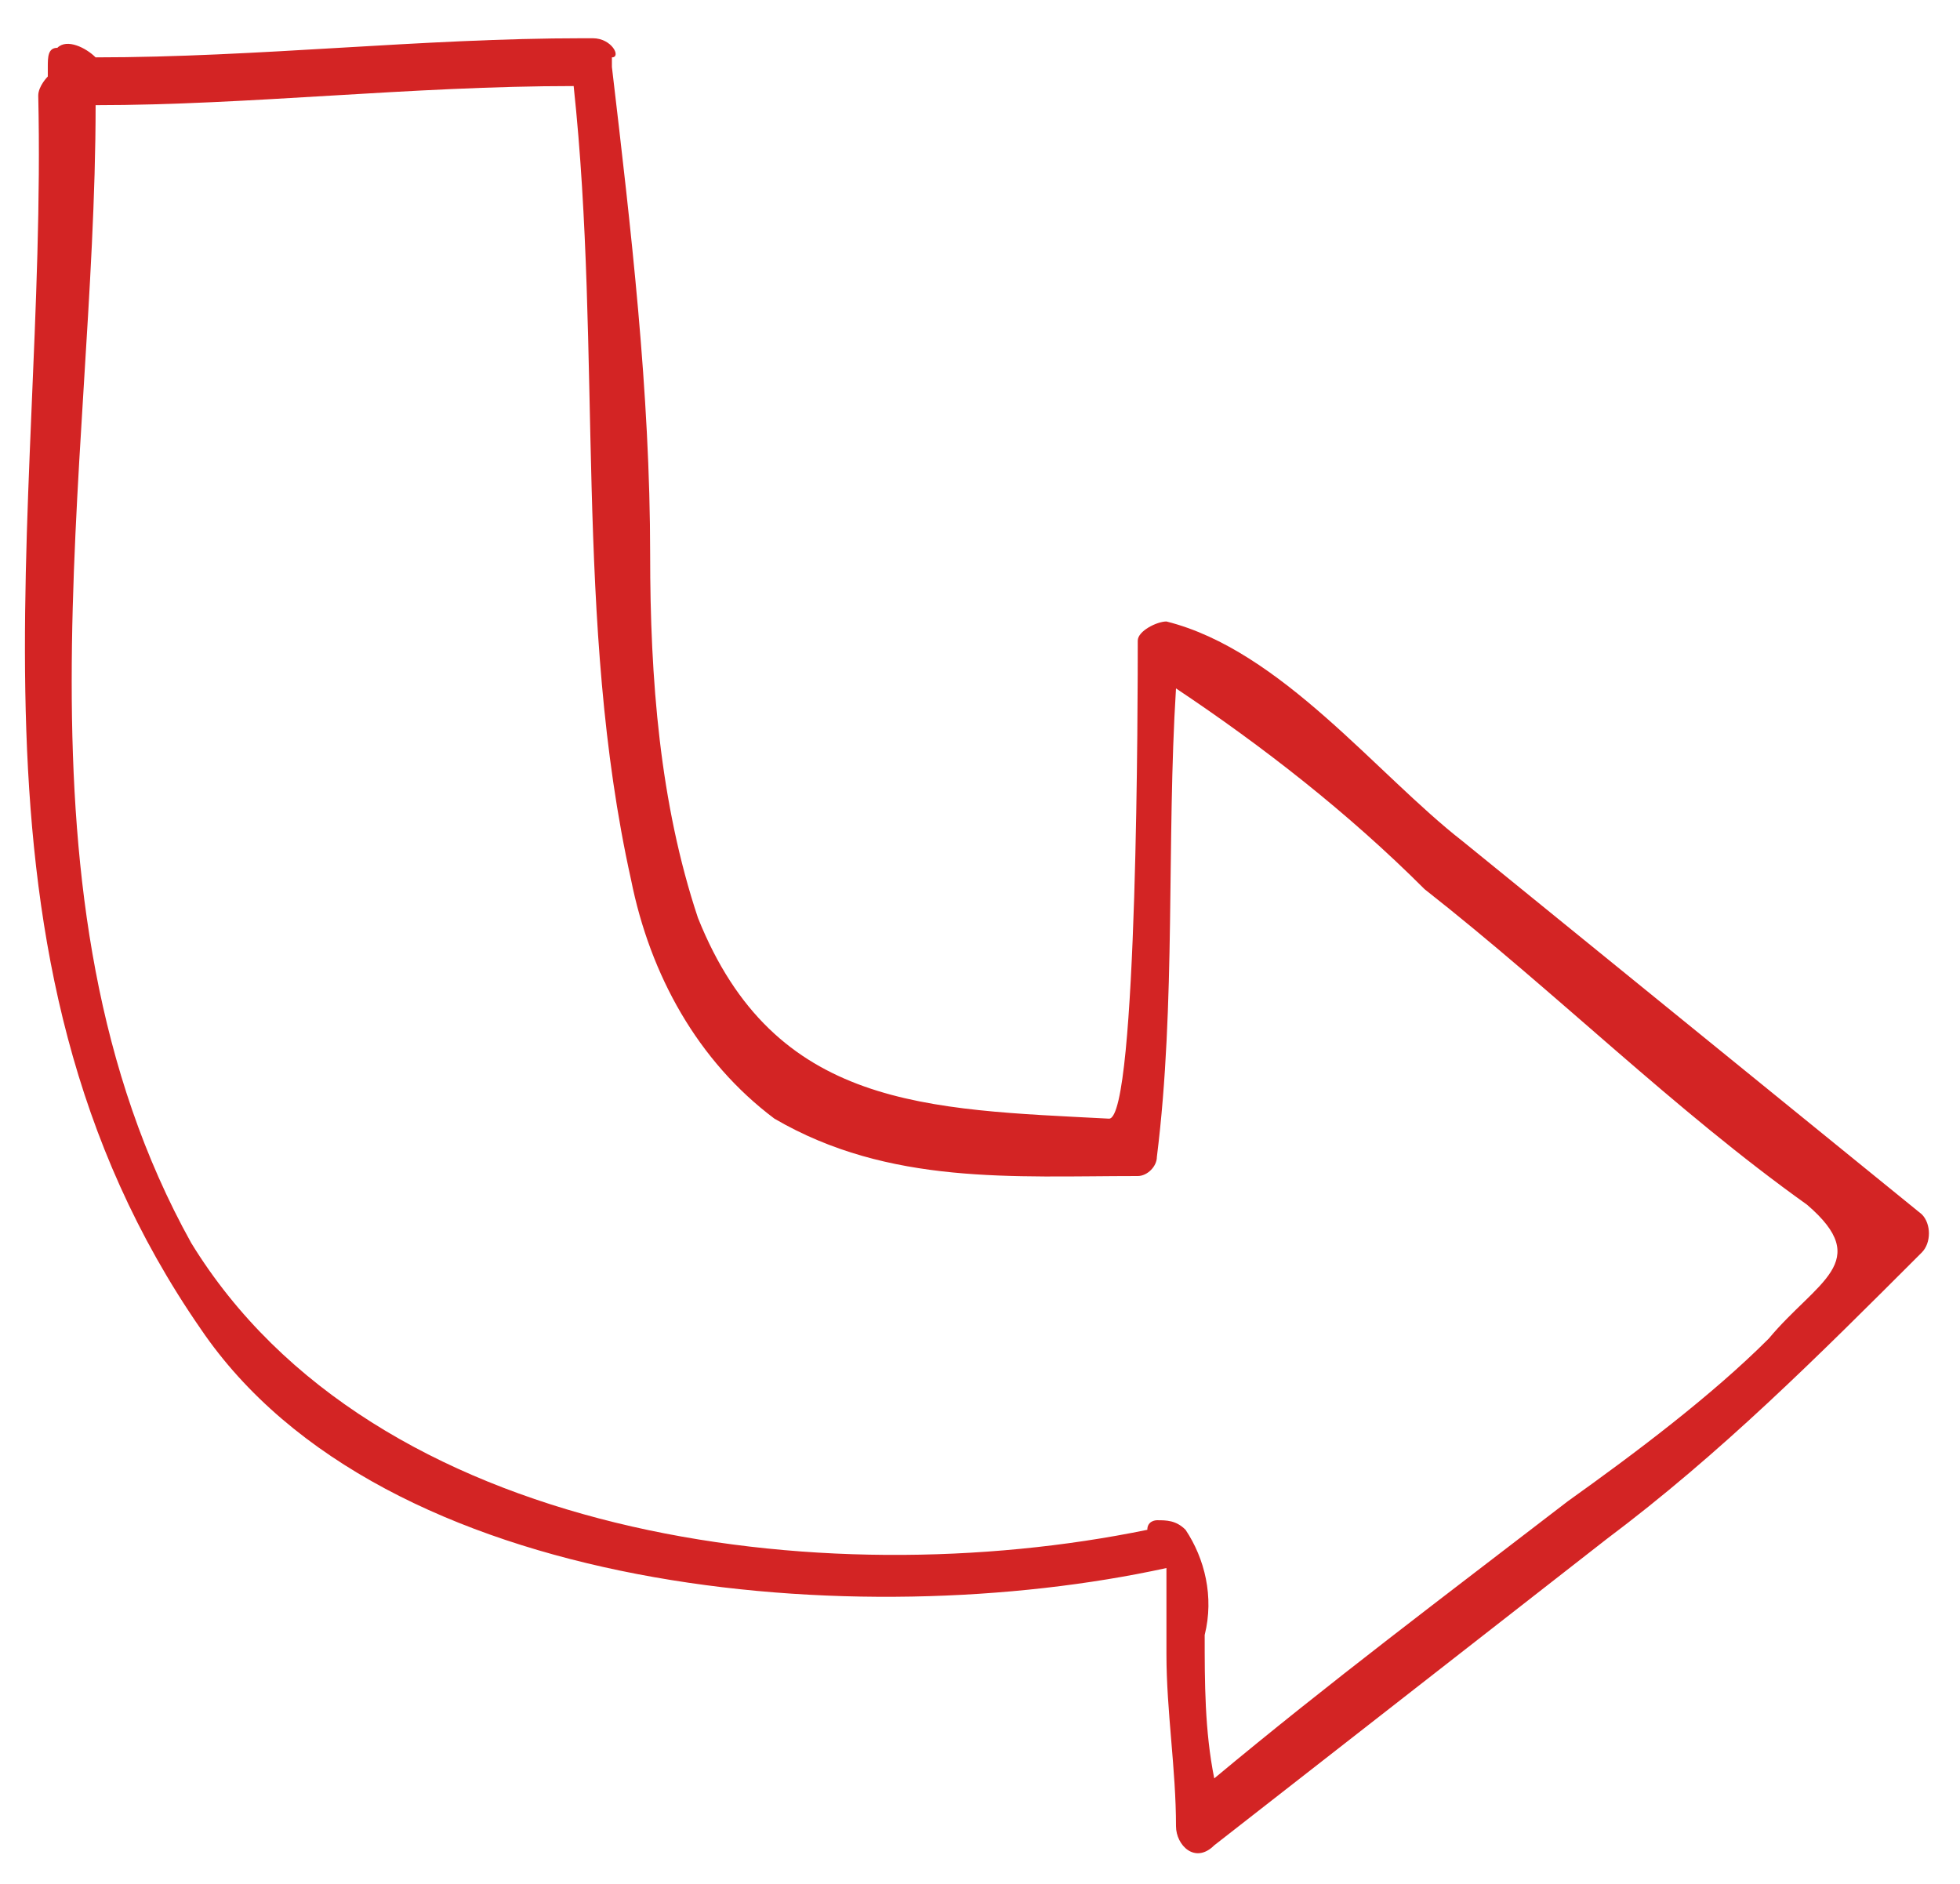
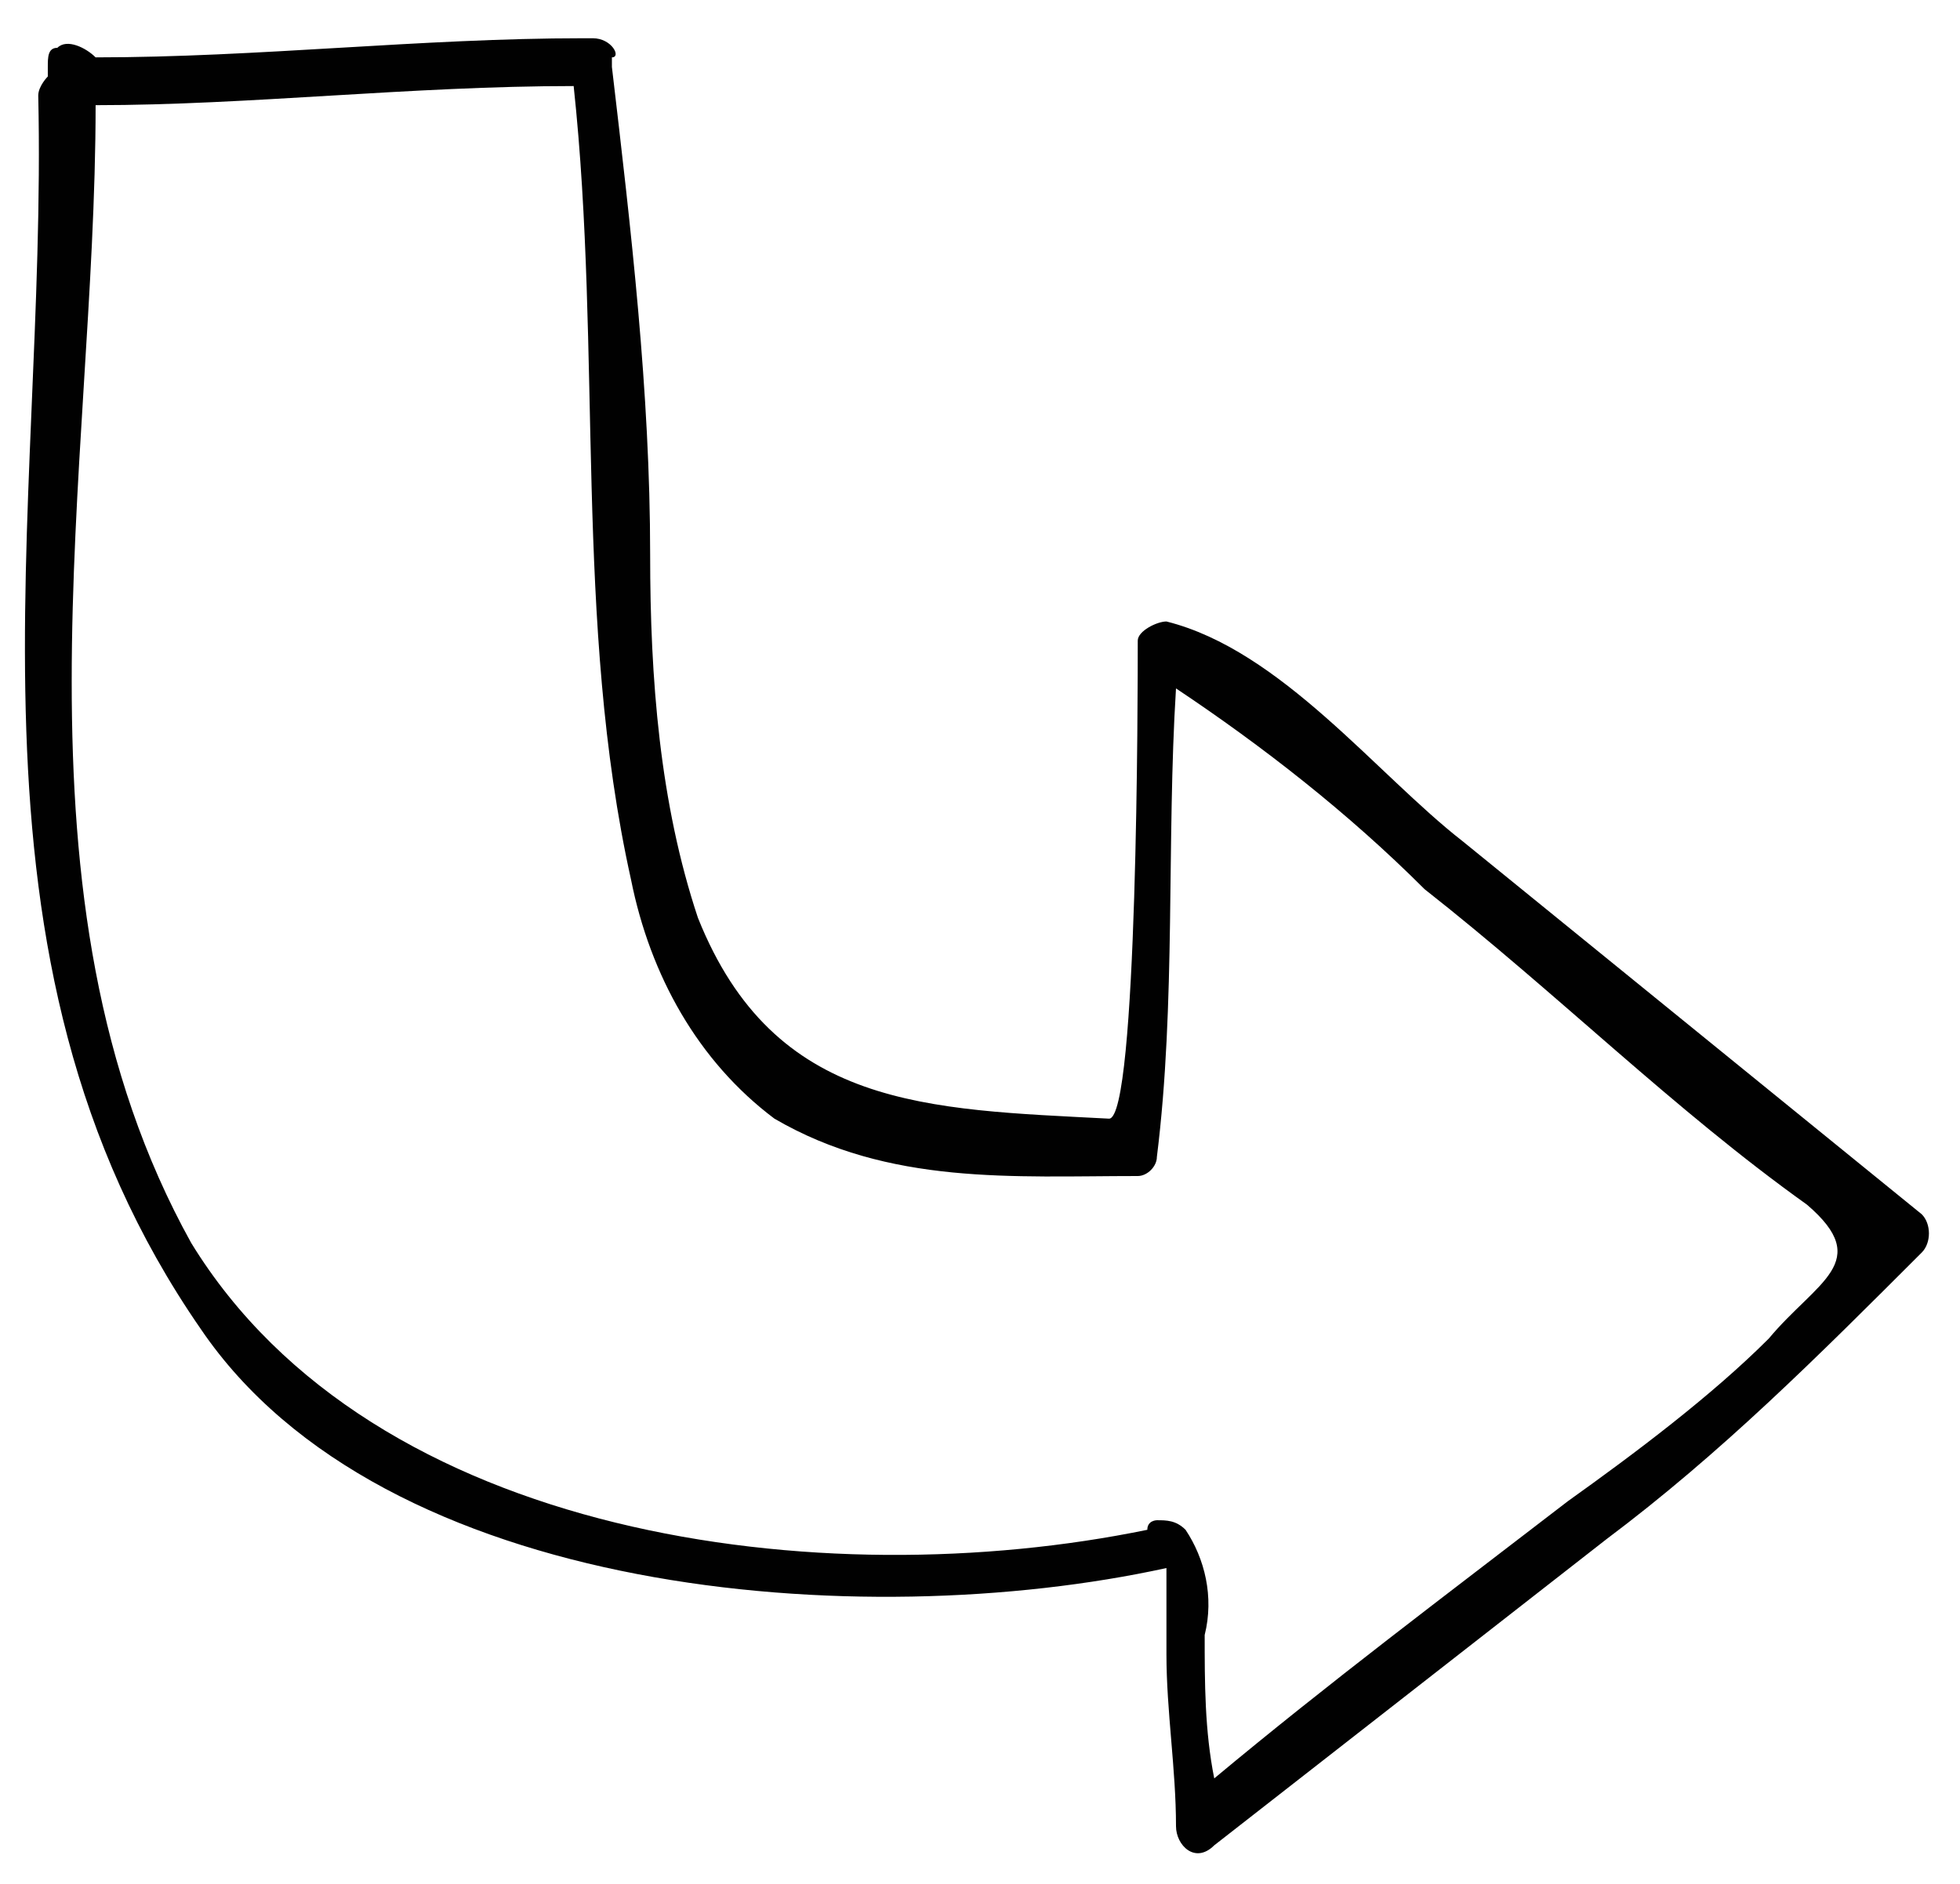
<svg xmlns="http://www.w3.org/2000/svg" version="1.1" id="Layer_1" x="0px" y="0px" viewBox="0 0 20.5 19.7" style="enable-background:new 0 0 20.5 19.7;" xml:space="preserve">
  <style type="text/css">
- 	.st0{fill:#D32424;}
+ 	.st0{fill:#010101;}
</style>
  <g id="Layer_2_1_">
    <g id="Layer_1-2">
      <path class="st0" d="M1,0.6C0.9,0.5,0.7,0.4,0.6,0.5c-0.1,0-0.1,0.1-0.1,0.2v0.1c0,0-0.1,0.1-0.1,0.2c0.1,4.4-1,9,1.7,12.9    C4,16.7,9,17.1,12.2,16.4c0,0.3,0,0.6,0,0.9c0,0.6,0.1,1.2,0.1,1.8c0,0.2,0.2,0.4,0.4,0.2l4.1-3.2c1.2-0.9,2.2-1.9,3.3-3    c0.1-0.1,0.1-0.3,0-0.4c-1.6-1.3-3.2-2.6-4.8-3.9c-0.9-0.7-1.9-2-3.1-2.3c-0.1,0-0.3,0.1-0.3,0.2c0,0.5,0,5-0.3,5    c-1.9-0.1-3.5-0.1-4.3-2.1C6.9,8.4,6.8,7.1,6.8,5.8c0-1.7-0.2-3.4-0.4-5.1c0,0,0,0,0-0.1c0.1,0,0-0.2-0.2-0.2c0,0,0,0-0.1,0    C4.4,0.4,2.7,0.6,1,0.6z M6.6,9.2c0.2,1,0.7,1.9,1.5,2.5c1.2,0.7,2.5,0.6,3.8,0.6c0.1,0,0.2-0.1,0.2-0.2c0.2-1.6,0.1-3.3,0.2-4.9    c0.9,0.6,1.8,1.3,2.6,2.1c1.4,1.1,2.6,2.3,4,3.3c0.7,0.6,0.1,0.8-0.4,1.4c-0.6,0.6-1.4,1.2-2.1,1.7c-1.3,1-2.5,1.9-3.7,2.9    c-0.1-0.5-0.1-1-0.1-1.5c0.1-0.4,0-0.8-0.2-1.1c-0.1-0.1-0.2-0.1-0.3-0.1c0,0-0.1,0-0.1,0.1c-3.4,0.7-8.1,0.1-10-3    C0,9.4,1,4.9,1,1.1c1.6,0,3.3-0.2,5-0.2C6.3,3.7,6,6.5,6.6,9.2z" />
    </g>
  </g>
</svg>
